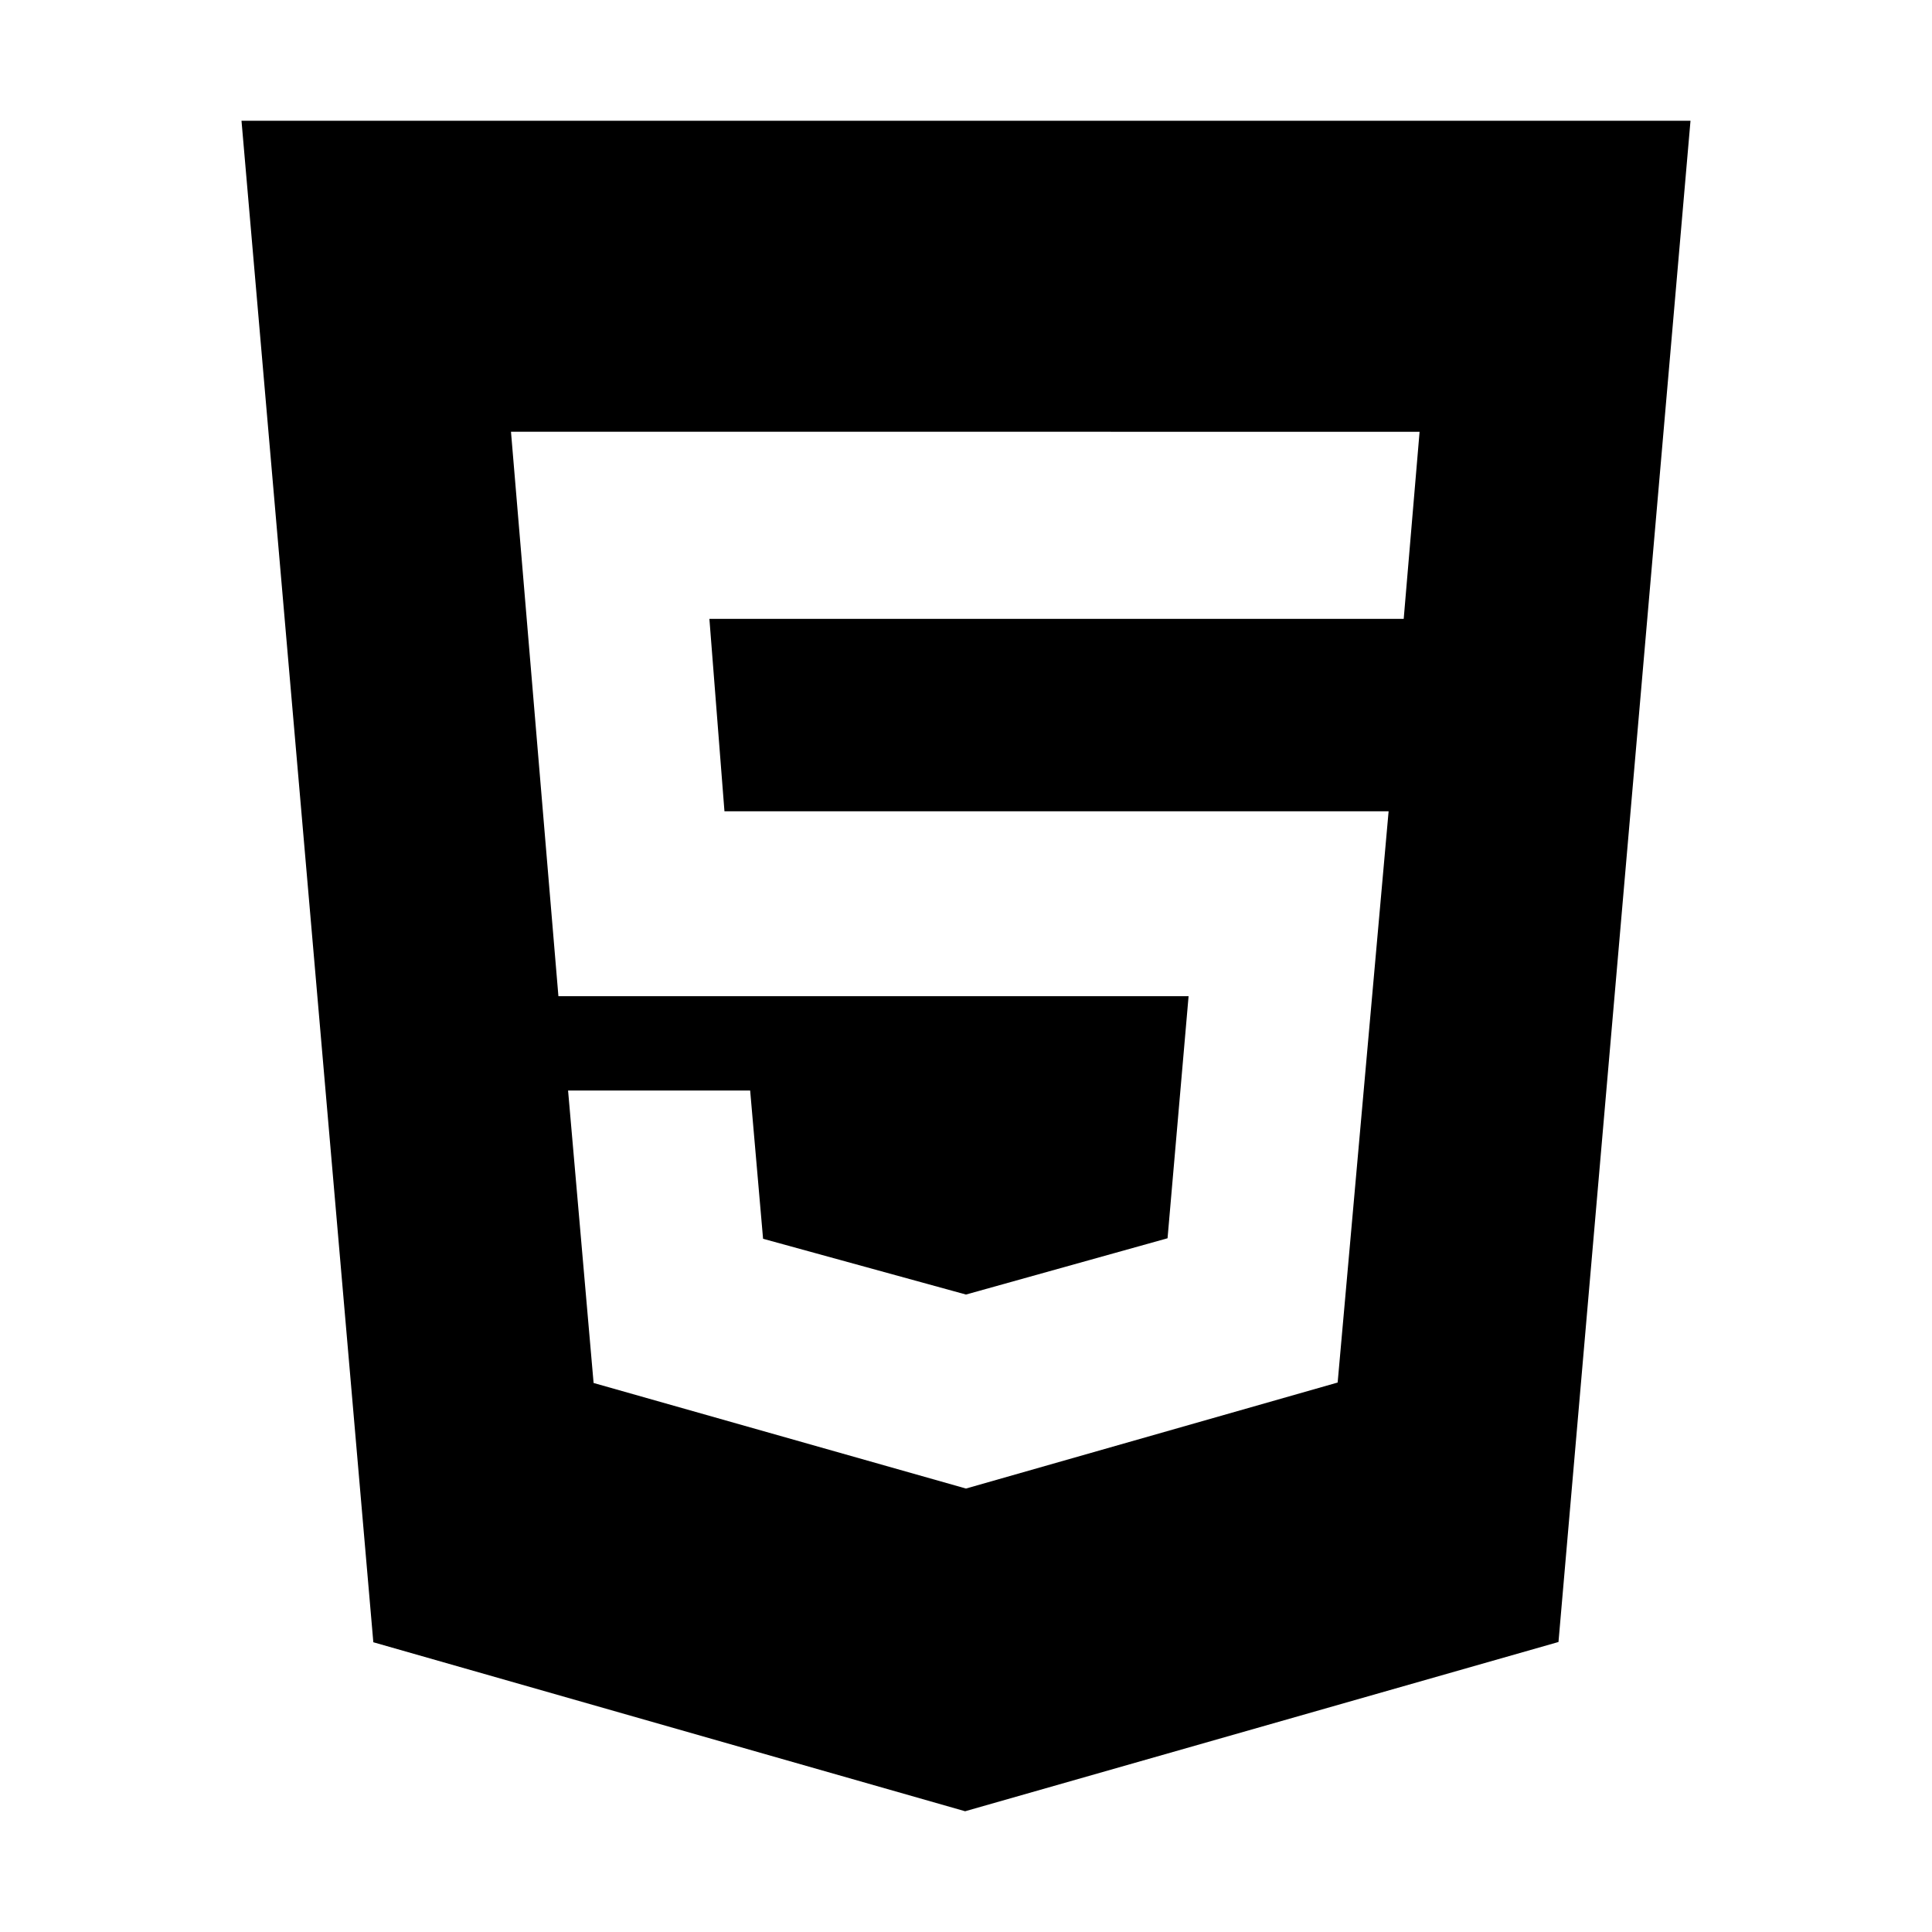
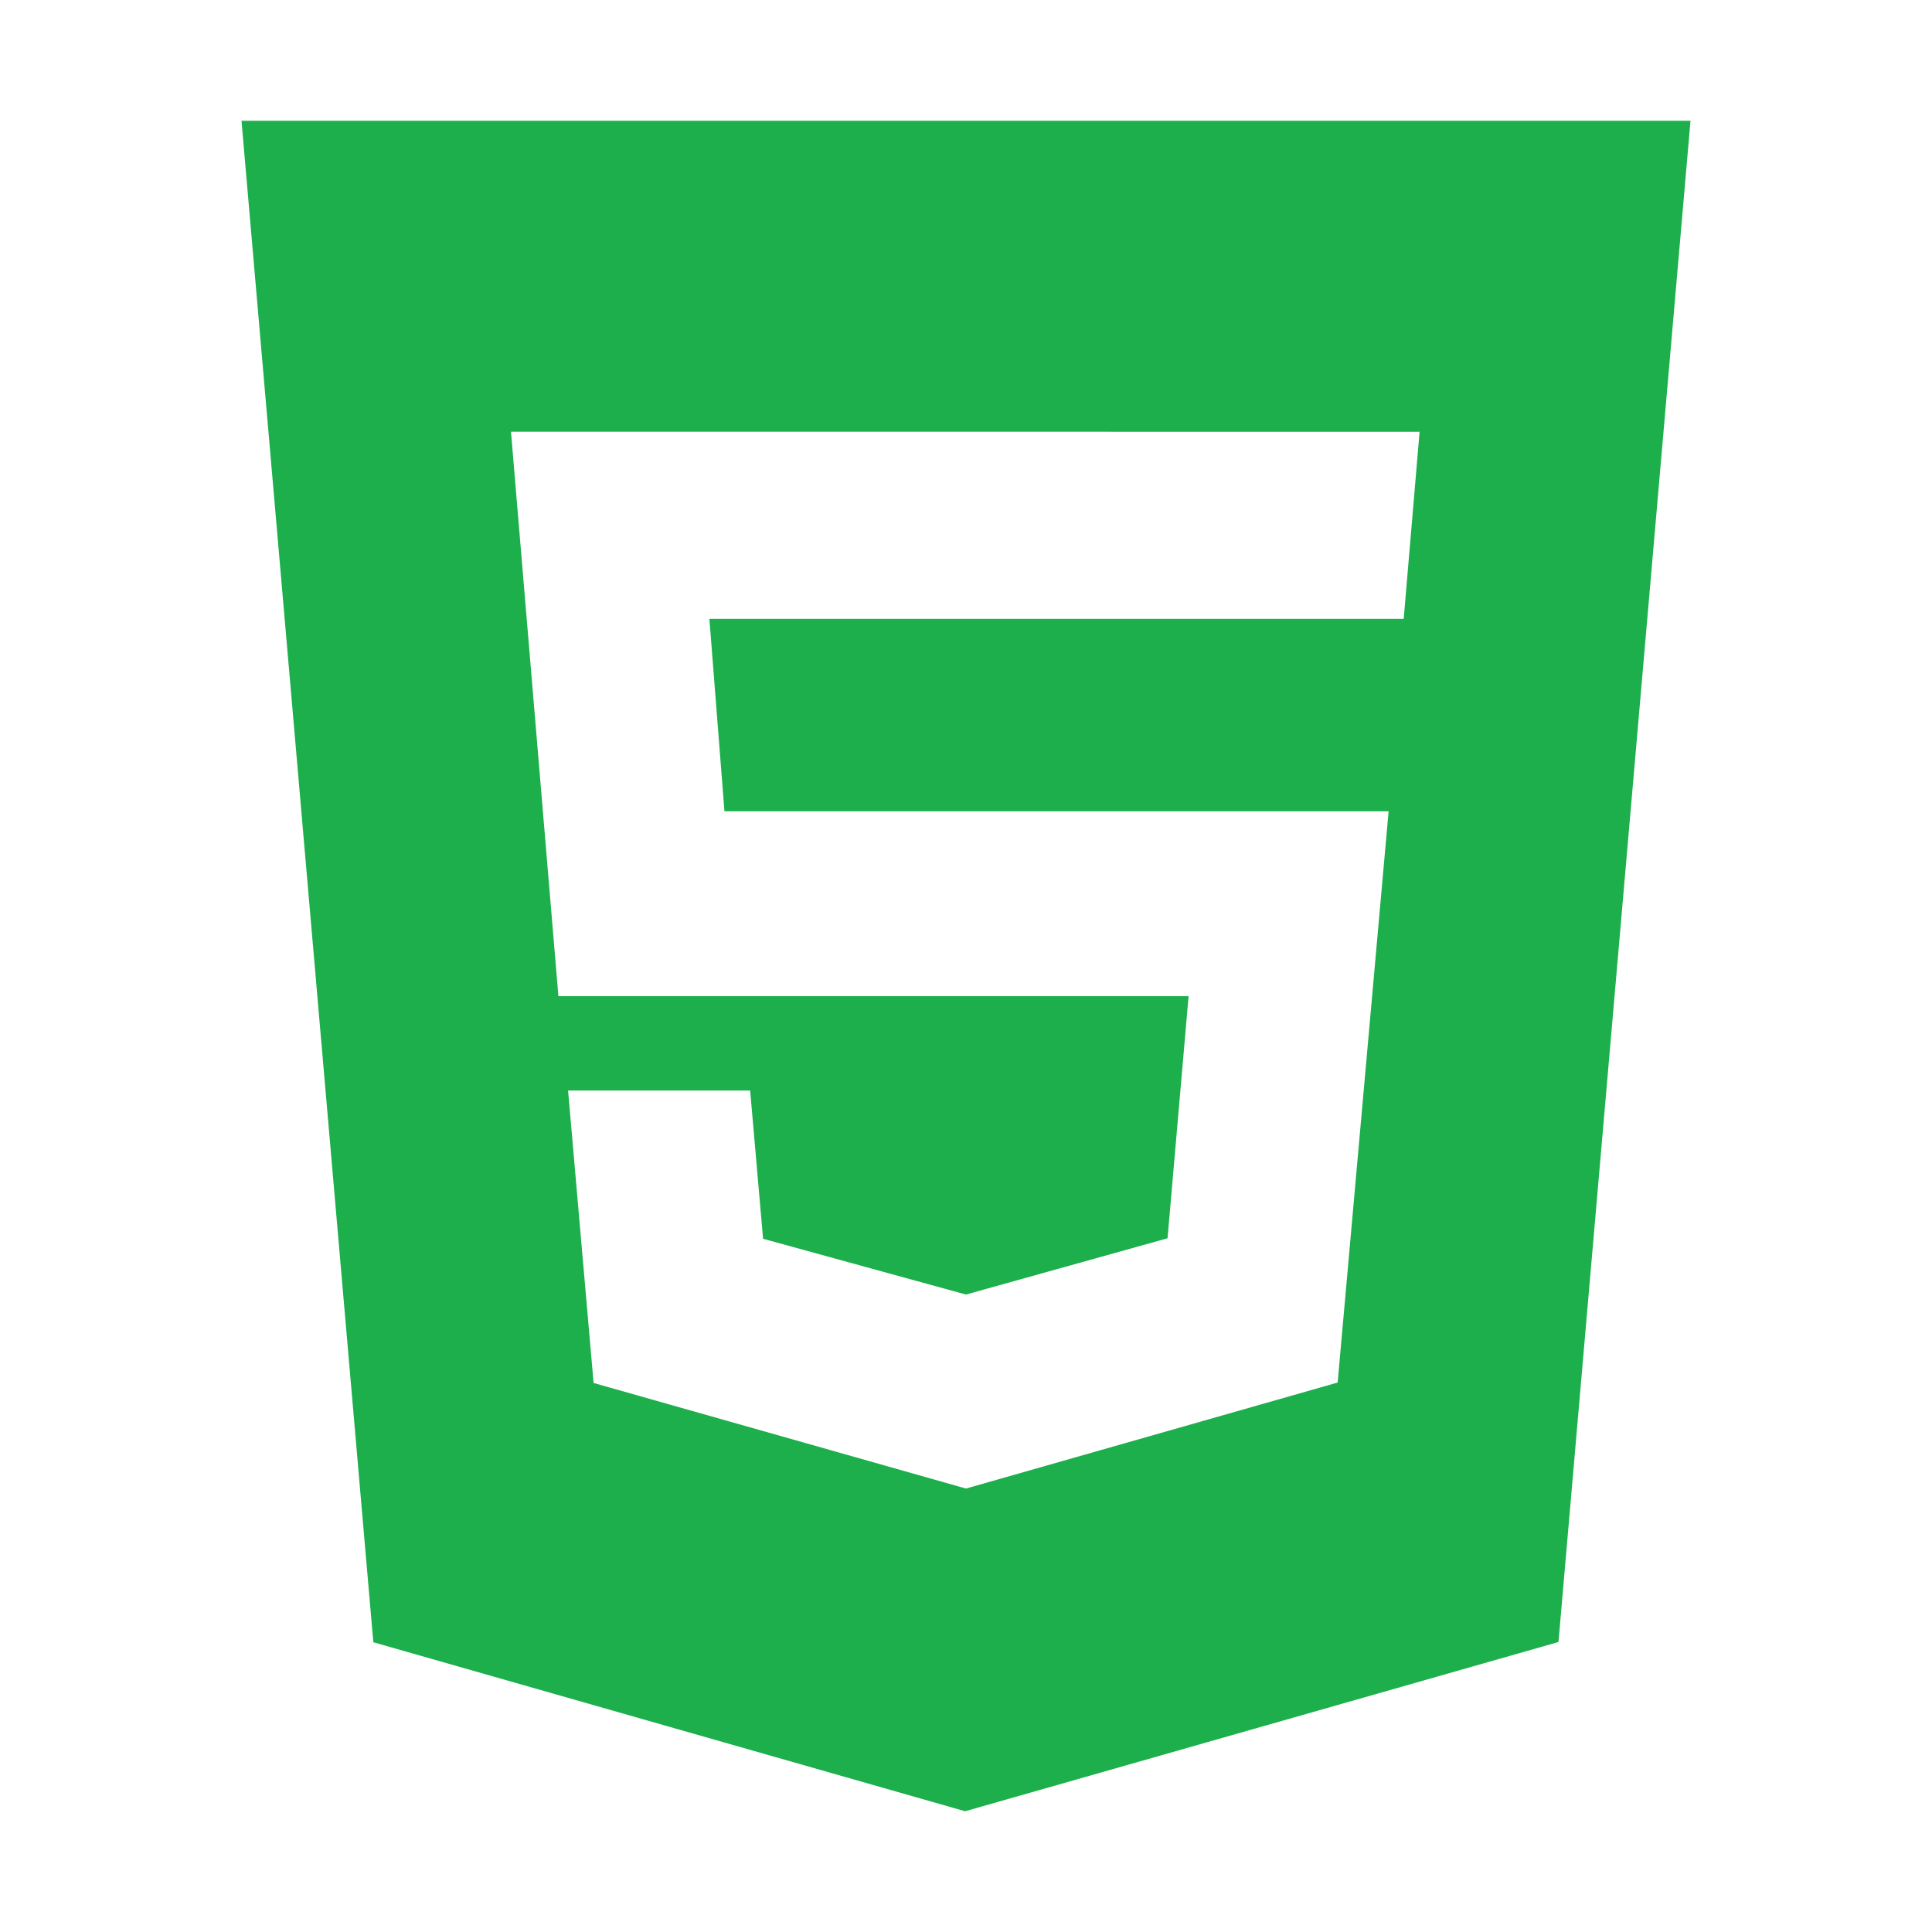
<svg xmlns="http://www.w3.org/2000/svg" version="1.1" id="Layer_1" x="0px" y="0px" width="512px" height="512px" viewBox="0 0 512 512" enable-background="new 0 0 512 512" xml:space="preserve">
-   <path d="M64,32l34.936,403.213L255.769,480l157.245-44.854L448,32H64z M371.997,164h-184l3.991,51h176.008l-13.505,151.386  l-98.5,28.094l-98.682-27.976L150.545,289h48.254l3.423,39.287l53.769,14.781l53.422-14.915L314.987,264H147.986l-12.571-149.589  l240.789,0.016L371.997,164z" />
+   <path d="M64,32l34.936,403.213L255.769,480l157.245-44.854L448,32H64z M371.997,164h-184l3.991,51h176.008l-13.505,151.386  l-98.5,28.094l-98.682-27.976L150.545,289h48.254l3.423,39.287l53.769,14.781l53.422-14.915L314.987,264H147.986l-12.571-149.589  l240.789,0.016L371.997,164z" fill="#1caf4b" />
</svg>
